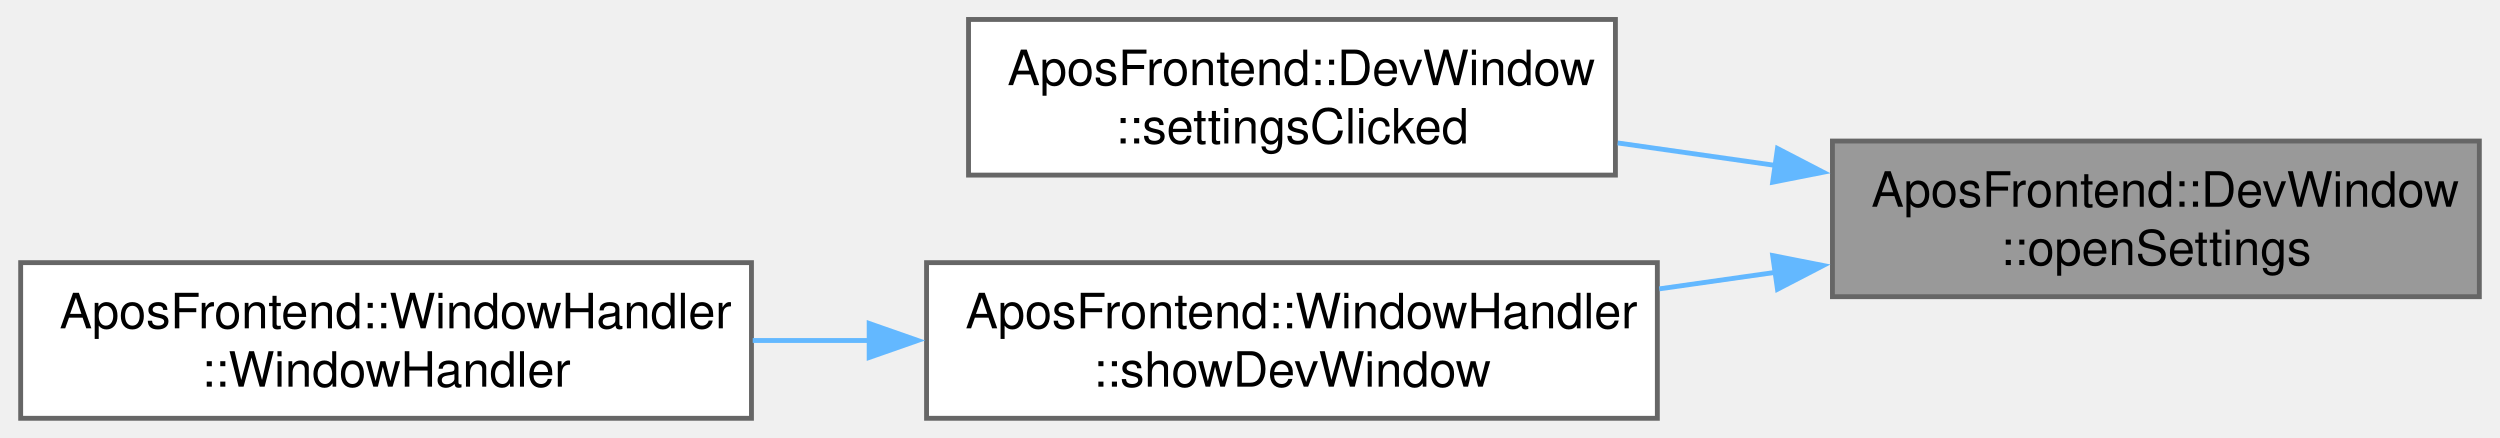
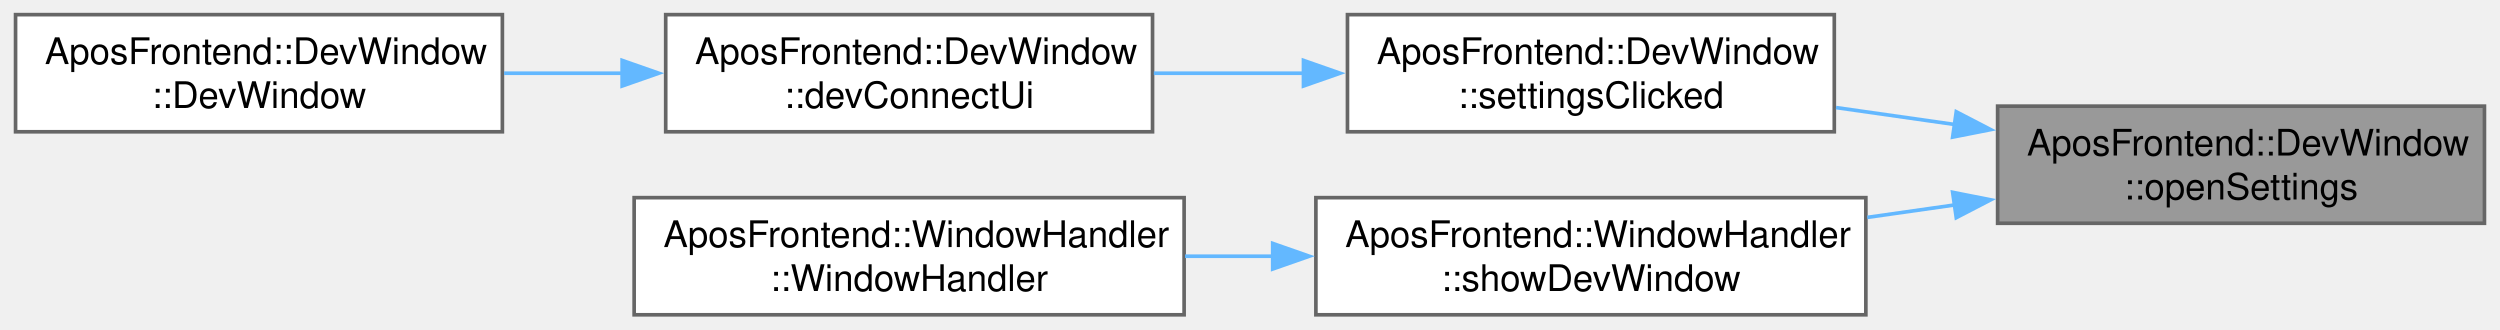
- <svg xmlns="http://www.w3.org/2000/svg" xmlns:xlink="http://www.w3.org/1999/xlink" width="514pt" height="90pt" viewBox="0.00 0.00 513.50 90.00">
+ <svg xmlns="http://www.w3.org/2000/svg" xmlns:xlink="http://www.w3.org/1999/xlink" width="683pt" height="90pt" viewBox="0.00 0.00 682.50 90.00">
  <g id="graph0" class="graph" transform="scale(1 1) rotate(0) translate(4 86)">
    <g id="Node000001" class="node">
      <g id="a_Node000001">
        <a xlink:title="Signal for opening the settings.">
-           <polygon fill="#999999" stroke="#666666" points="505.5,-57 372.5,-57 372.5,-25 505.5,-25 505.5,-57" />
-           <text text-anchor="start" x="380.5" y="-43.5" font-family="Helvetica,sans-Serif" font-size="10.00">AposFrontend::DevWindow</text>
-           <text text-anchor="middle" x="439" y="-31.5" font-family="Helvetica,sans-Serif" font-size="10.00">::openSettings</text>
+           <polygon fill="#999999" stroke="#666666" points="674.5,-57 541.5,-57 541.5,-25 674.5,-25 674.5,-57" />
+           <text text-anchor="start" x="549.5" y="-43.5" font-family="Helvetica,sans-Serif" font-size="10.00">AposFrontend::DevWindow</text>
+           <text text-anchor="middle" x="608" y="-31.5" font-family="Helvetica,sans-Serif" font-size="10.00">::openSettings</text>
        </a>
      </g>
    </g>
    <g id="Node000002" class="node">
      <g id="a_Node000002">
-         <a xlink:href="../../d8/d33/group___slot-_functions.html#ga42bcd7a5ac4909f201e9f1268ec2b64c" target="_top" xlink:title="Slot for the 'Settings' button click event.">
-           <polygon fill="white" stroke="#666666" points="327.88,-82 194.88,-82 194.88,-50 327.88,-50 327.88,-82" />
-           <text text-anchor="start" x="202.88" y="-68.5" font-family="Helvetica,sans-Serif" font-size="10.00">AposFrontend::DevWindow</text>
-           <text text-anchor="middle" x="261.38" y="-56.5" font-family="Helvetica,sans-Serif" font-size="10.00">::settingsClicked</text>
+         <a xlink:href="../../d8/d33/group___slot-_functions.html#ga2226eb622bf9e90c33e692a1be9cb3fc" target="_top" xlink:title="Slot for the 'Settings' button click event.">
+           <polygon fill="white" stroke="#666666" points="496.88,-82 363.88,-82 363.88,-50 496.88,-50 496.88,-82" />
+           <text text-anchor="start" x="371.88" y="-68.5" font-family="Helvetica,sans-Serif" font-size="10.00">AposFrontend::DevWindow</text>
+           <text text-anchor="middle" x="430.38" y="-56.5" font-family="Helvetica,sans-Serif" font-size="10.00">::settingsClicked</text>
        </a>
      </g>
    </g>
    <g id="edge1_Node000001_Node000002" class="edge">
      <g id="a_edge1_Node000001_Node000002">
        <a xlink:title=" ">
-           <path fill="none" stroke="#63b8ff" d="M360.9,-51.97C350.05,-53.52 338.97,-55.1 328.35,-56.61" />
-           <polygon fill="#63b8ff" stroke="#63b8ff" points="361.2,-55.47 370.61,-50.59 360.21,-48.54 361.2,-55.47" />
+           <path fill="none" stroke="#63b8ff" d="M529.9,-51.97C519.05,-53.52 507.97,-55.1 497.35,-56.61" />
+           <polygon fill="#63b8ff" stroke="#63b8ff" points="530.2,-55.47 539.61,-50.59 529.21,-48.54 530.2,-55.47" />
+         </a>
+       </g>
+     </g>
+     <g id="Node000005" class="node">
+       <g id="a_Node000005">
+         <a xlink:href="../../d6/de4/group___ui-_functions.html#gad71663083f50868c2efb568336b50b56" target="_top" xlink:title="Shows the developer window.">
+           <polygon fill="white" stroke="#666666" points="505.5,-32 355.25,-32 355.25,0 505.5,0 505.5,-32" />
+           <text text-anchor="start" x="363.25" y="-18.5" font-family="Helvetica,sans-Serif" font-size="10.00">AposFrontend::WindowHandler</text>
+           <text text-anchor="middle" x="430.38" y="-6.5" font-family="Helvetica,sans-Serif" font-size="10.00">::showDevWindow</text>
+         </a>
+       </g>
+     </g>
+     <g id="edge4_Node000001_Node000005" class="edge">
+       <g id="a_edge4_Node000001_Node000005">
+         <a xlink:title=" ">
+           <path fill="none" stroke="#63b8ff" d="M529.93,-30.03C521.95,-28.89 513.85,-27.74 505.9,-26.61" />
+           <polygon fill="#63b8ff" stroke="#63b8ff" points="529.21,-33.46 539.61,-31.41 530.2,-26.53 529.21,-33.46" />
        </a>
      </g>
    </g>
    <g id="Node000003" class="node">
      <g id="a_Node000003">
-         <a xlink:href="../../d6/de4/group___ui-_functions.html#gad71663083f50868c2efb568336b50b56" target="_top" xlink:title="Shows the developer window.">
-           <polygon fill="white" stroke="#666666" points="336.5,-32 186.25,-32 186.25,0 336.5,0 336.5,-32" />
-           <text text-anchor="start" x="194.25" y="-18.5" font-family="Helvetica,sans-Serif" font-size="10.00">AposFrontend::WindowHandler</text>
-           <text text-anchor="middle" x="261.38" y="-6.5" font-family="Helvetica,sans-Serif" font-size="10.00">::showDevWindow</text>
+         <a xlink:href="../../dc/dc2/class_apos_frontend_1_1_dev_window.html#a23ebf9d4eb49ee75ff31618f545b8f98" target="_top" xlink:title=" ">
+           <polygon fill="white" stroke="#666666" points="310.62,-82 177.62,-82 177.62,-50 310.62,-50 310.62,-82" />
+           <text text-anchor="start" x="185.62" y="-68.5" font-family="Helvetica,sans-Serif" font-size="10.00">AposFrontend::DevWindow</text>
+           <text text-anchor="middle" x="244.12" y="-56.5" font-family="Helvetica,sans-Serif" font-size="10.00">::devConnectUi</text>
        </a>
      </g>
    </g>
-     <g id="edge2_Node000001_Node000003" class="edge">
-       <g id="a_edge2_Node000001_Node000003">
+     <g id="edge2_Node000002_Node000003" class="edge">
+       <g id="a_edge2_Node000002_Node000003">
        <a xlink:title=" ">
-           <path fill="none" stroke="#63b8ff" d="M360.93,-30.03C352.95,-28.89 344.85,-27.74 336.9,-26.61" />
-           <polygon fill="#63b8ff" stroke="#63b8ff" points="360.21,-33.46 370.61,-31.41 361.2,-26.53 360.21,-33.46" />
+           <path fill="none" stroke="#63b8ff" d="M352.04,-66C338.38,-66 324.28,-66 310.97,-66" />
+           <polygon fill="#63b8ff" stroke="#63b8ff" points="351.86,-69.5 361.86,-66 351.86,-62.5 351.86,-69.5" />
        </a>
      </g>
    </g>
    <g id="Node000004" class="node">
      <g id="a_Node000004">
-         <a xlink:href="../../d3/dbc/group___constructructors-_destructors.html#ga8230aa2c25b5bb8db86c34b4b50bcd56" target="_top" xlink:title="Constructor for the WindowHandler class.">
-           <polygon fill="white" stroke="#666666" points="150.25,-32 0,-32 0,0 150.25,0 150.25,-32" />
-           <text text-anchor="start" x="8" y="-18.5" font-family="Helvetica,sans-Serif" font-size="10.00">AposFrontend::WindowHandler</text>
-           <text text-anchor="middle" x="75.12" y="-6.5" font-family="Helvetica,sans-Serif" font-size="10.00">::WindowHandler</text>
+         <a xlink:href="../../d3/dbc/group___constructructors-_destructors.html#gafa7c4dab5fd2d00d38e0b3f3929978e7" target="_top" xlink:title="Constructor for the DevWindow class.">
+           <polygon fill="white" stroke="#666666" points="133,-82 0,-82 0,-50 133,-50 133,-82" />
+           <text text-anchor="start" x="8" y="-68.5" font-family="Helvetica,sans-Serif" font-size="10.00">AposFrontend::DevWindow</text>
+           <text text-anchor="middle" x="66.5" y="-56.5" font-family="Helvetica,sans-Serif" font-size="10.00">::DevWindow</text>
        </a>
      </g>
    </g>
    <g id="edge3_Node000003_Node000004" class="edge">
      <g id="a_edge3_Node000003_Node000004">
        <a xlink:title=" ">
-           <path fill="none" stroke="#63b8ff" d="M174.64,-16C166.58,-16 158.46,-16 150.51,-16" />
-           <polygon fill="#63b8ff" stroke="#63b8ff" points="174.45,-19.5 184.45,-16 174.45,-12.5 174.45,-19.5" />
+           <path fill="none" stroke="#63b8ff" d="M166.03,-66C155.17,-66 144.09,-66 133.47,-66" />
+           <polygon fill="#63b8ff" stroke="#63b8ff" points="165.72,-69.5 175.72,-66 165.72,-62.5 165.72,-69.5" />
+         </a>
+       </g>
+     </g>
+     <g id="Node000006" class="node">
+       <g id="a_Node000006">
+         <a xlink:href="../../d3/dbc/group___constructructors-_destructors.html#ga8230aa2c25b5bb8db86c34b4b50bcd56" target="_top" xlink:title="Constructor for the WindowHandler class.">
+           <polygon fill="white" stroke="#666666" points="319.25,-32 169,-32 169,0 319.25,0 319.25,-32" />
+           <text text-anchor="start" x="177" y="-18.5" font-family="Helvetica,sans-Serif" font-size="10.00">AposFrontend::WindowHandler</text>
+           <text text-anchor="middle" x="244.12" y="-6.5" font-family="Helvetica,sans-Serif" font-size="10.00">::WindowHandler</text>
+         </a>
+       </g>
+     </g>
+     <g id="edge5_Node000005_Node000006" class="edge">
+       <g id="a_edge5_Node000005_Node000006">
+         <a xlink:title=" ">
+           <path fill="none" stroke="#63b8ff" d="M343.64,-16C335.58,-16 327.46,-16 319.51,-16" />
+           <polygon fill="#63b8ff" stroke="#63b8ff" points="343.45,-19.5 353.45,-16 343.45,-12.5 343.45,-19.5" />
        </a>
      </g>
    </g>
  </g>
</svg>
